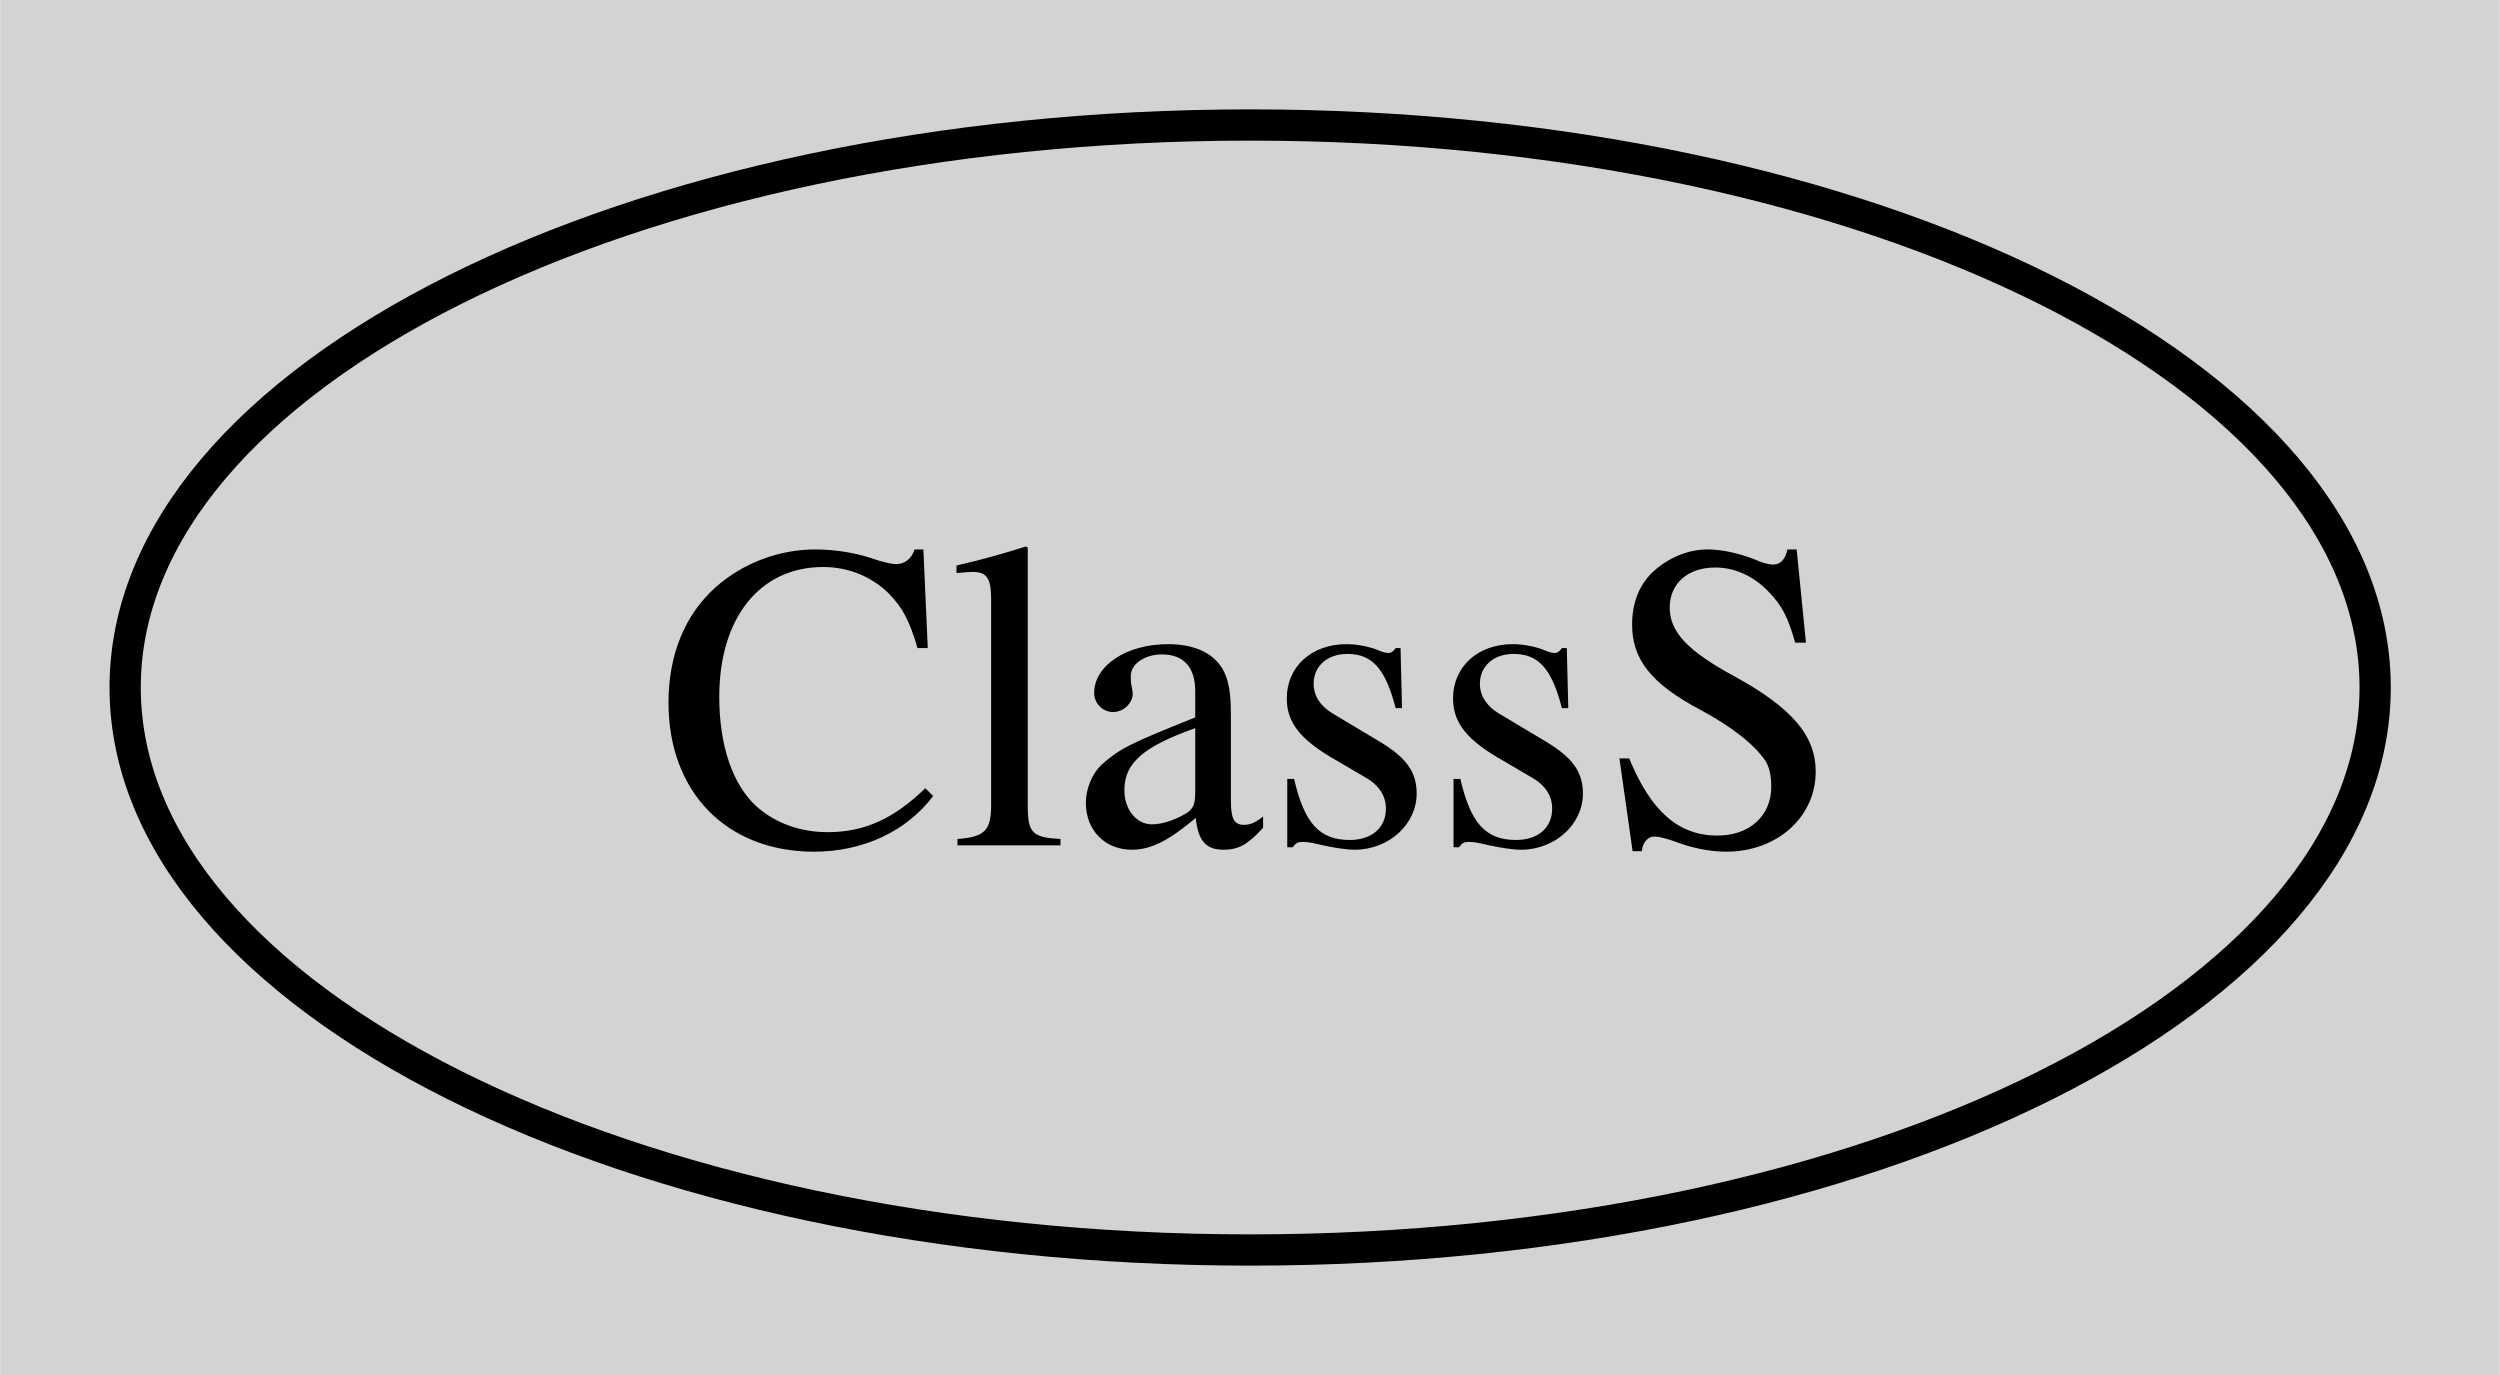
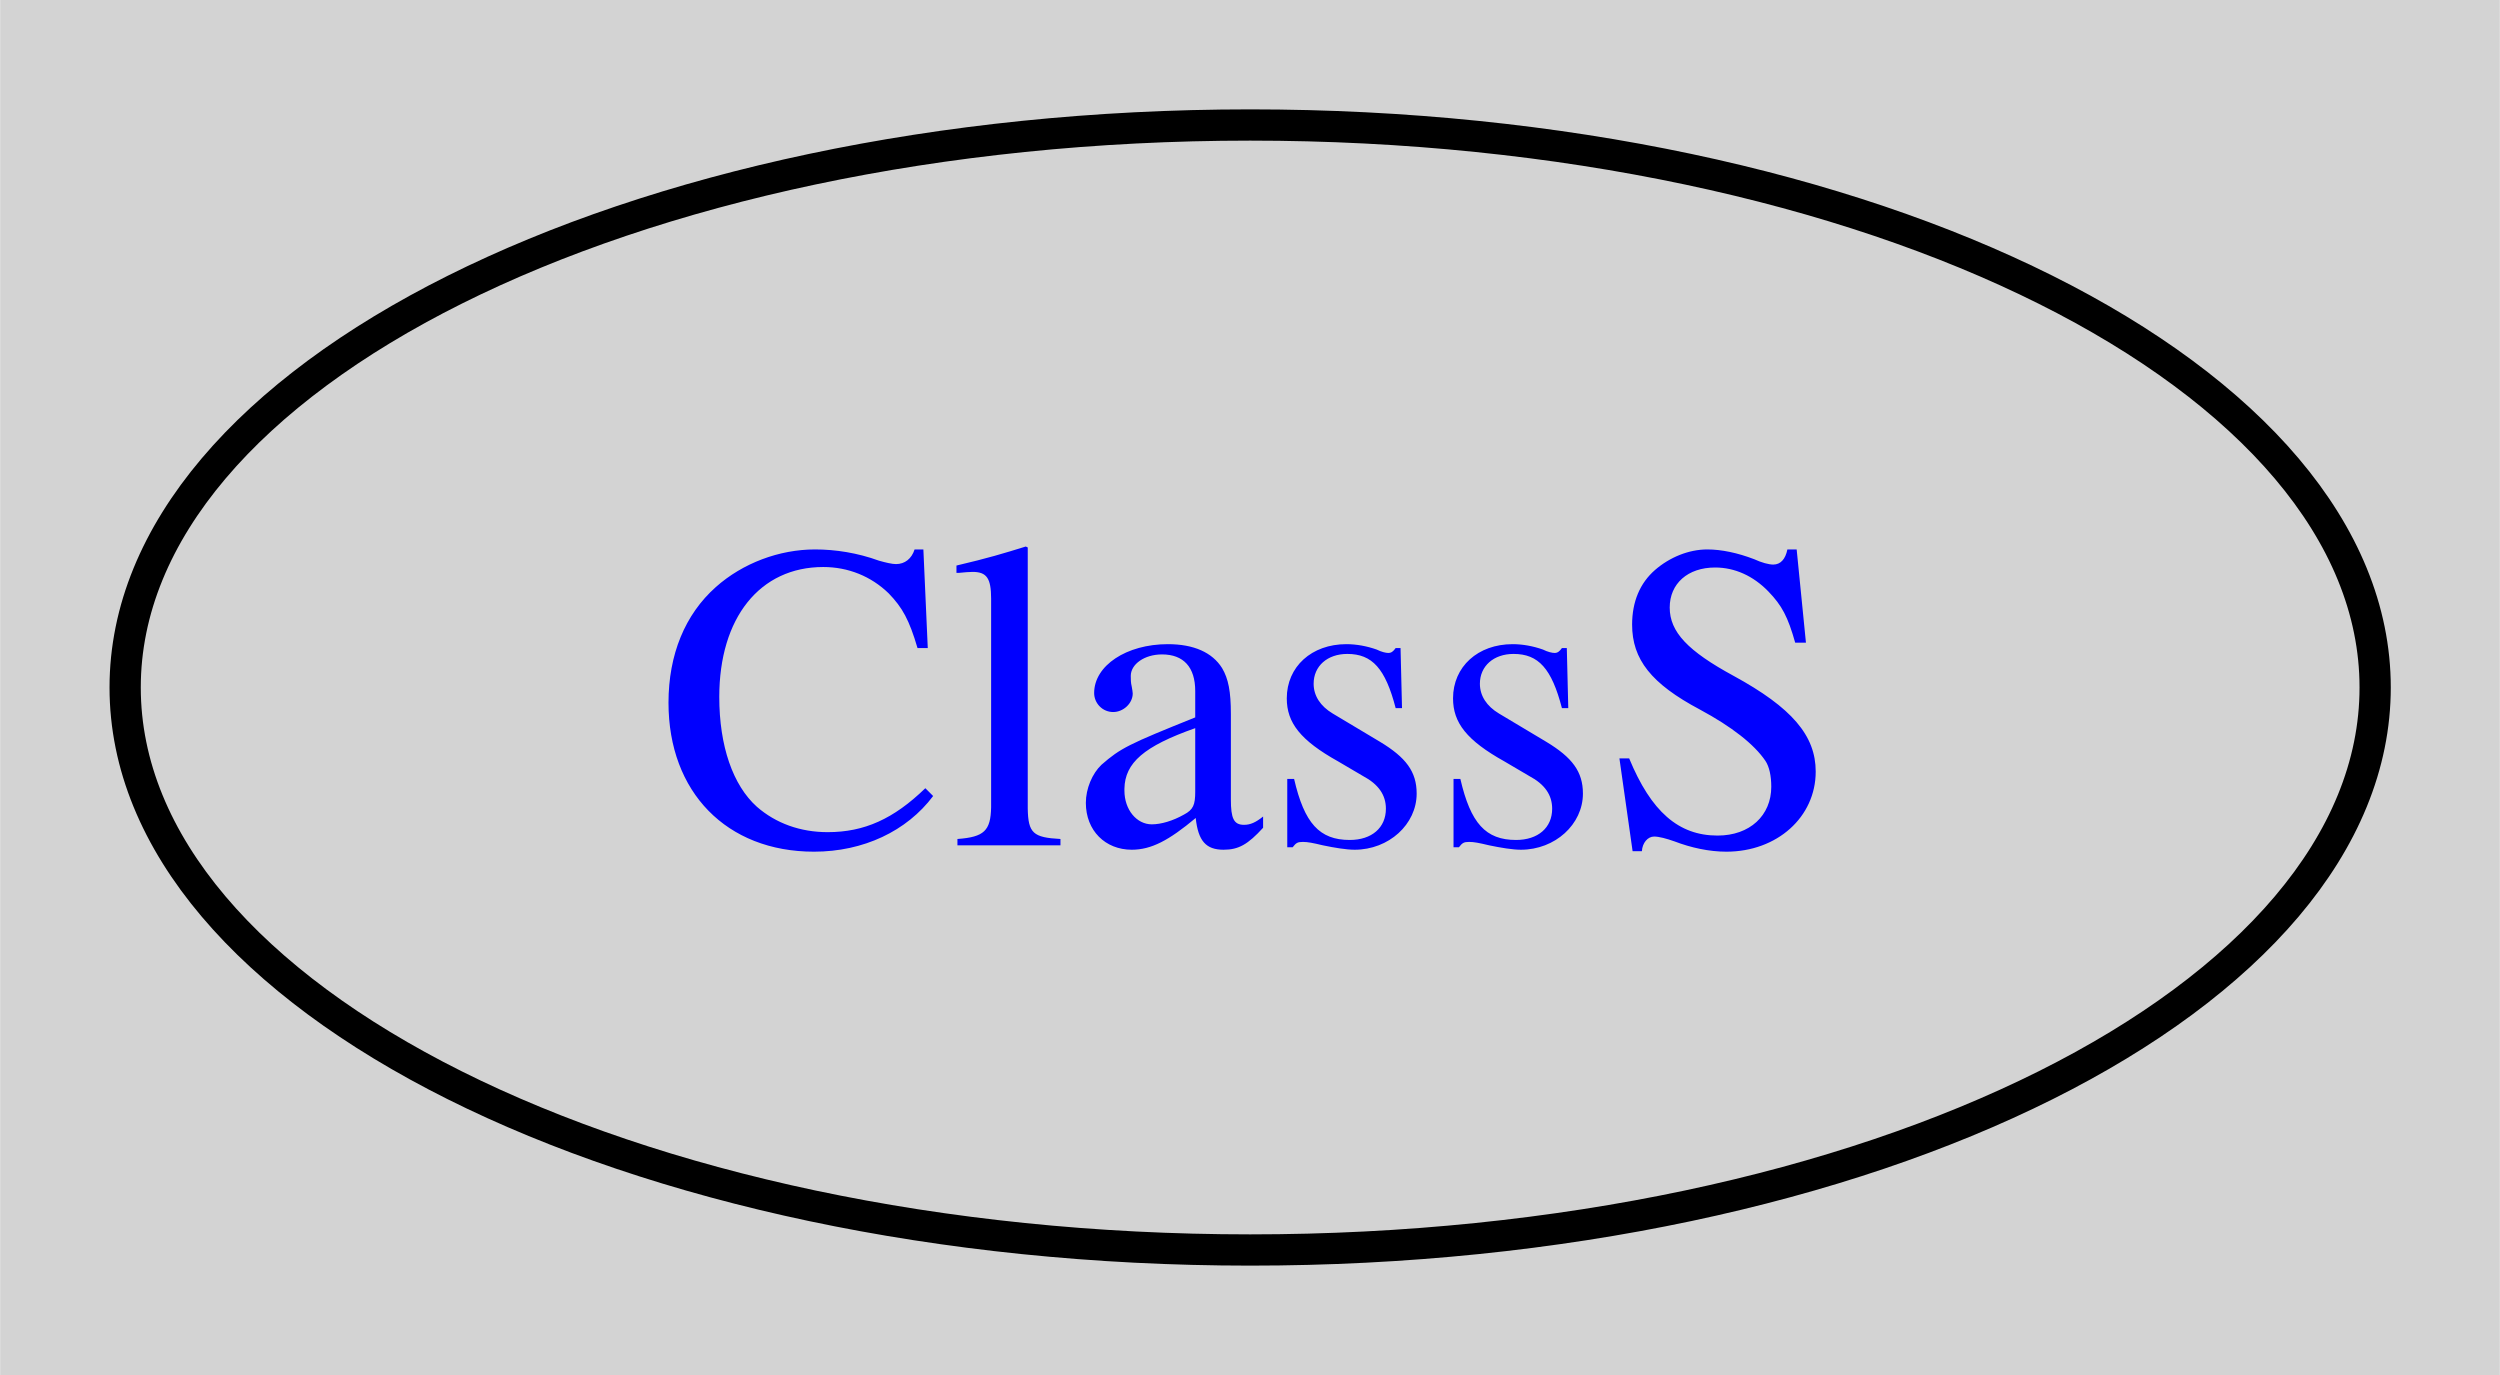
- <svg xmlns="http://www.w3.org/2000/svg" width="80pt" height="44pt" viewBox="0.00 0.00 79.99 44.00">
+ <svg xmlns="http://www.w3.org/2000/svg" xmlns:xlink="http://www.w3.org/1999/xlink" width="80pt" height="44pt" viewBox="0.00 0.00 79.99 44.00">
  <g id="graph0" class="graph" transform="scale(1 1) rotate(0) translate(4 40)">
    <polygon fill="lightgray" stroke="none" points="-4,4 -4,-40 75.99,-40 75.99,4 -4,4" />
    <g id="node1" class="node">
-       <ellipse fill="none" stroke="black" cx="36" cy="-18" rx="36" ry="18" />
-       <text text-anchor="middle" x="36" y="-12.95" font-family="Times,serif" font-size="14.00">ClassS</text>
+       <g id="a_node1">
+         <a xlink:href="https://github.com/SeanShubin/code-structure-sample-kotlin/blob/master/domain/src/main/kotlin/com/seanshubin/code/structure/sample/kotlin/domain/packager/ClassS.kt" xlink:title="ClassS">
+           <ellipse fill="none" stroke="black" cx="36" cy="-18" rx="36" ry="18" />
+           <text text-anchor="middle" x="36" y="-12.95" font-family="Times,serif" font-size="14.00" fill="blue">ClassS</text>
+         </a>
+       </g>
    </g>
  </g>
</svg>
